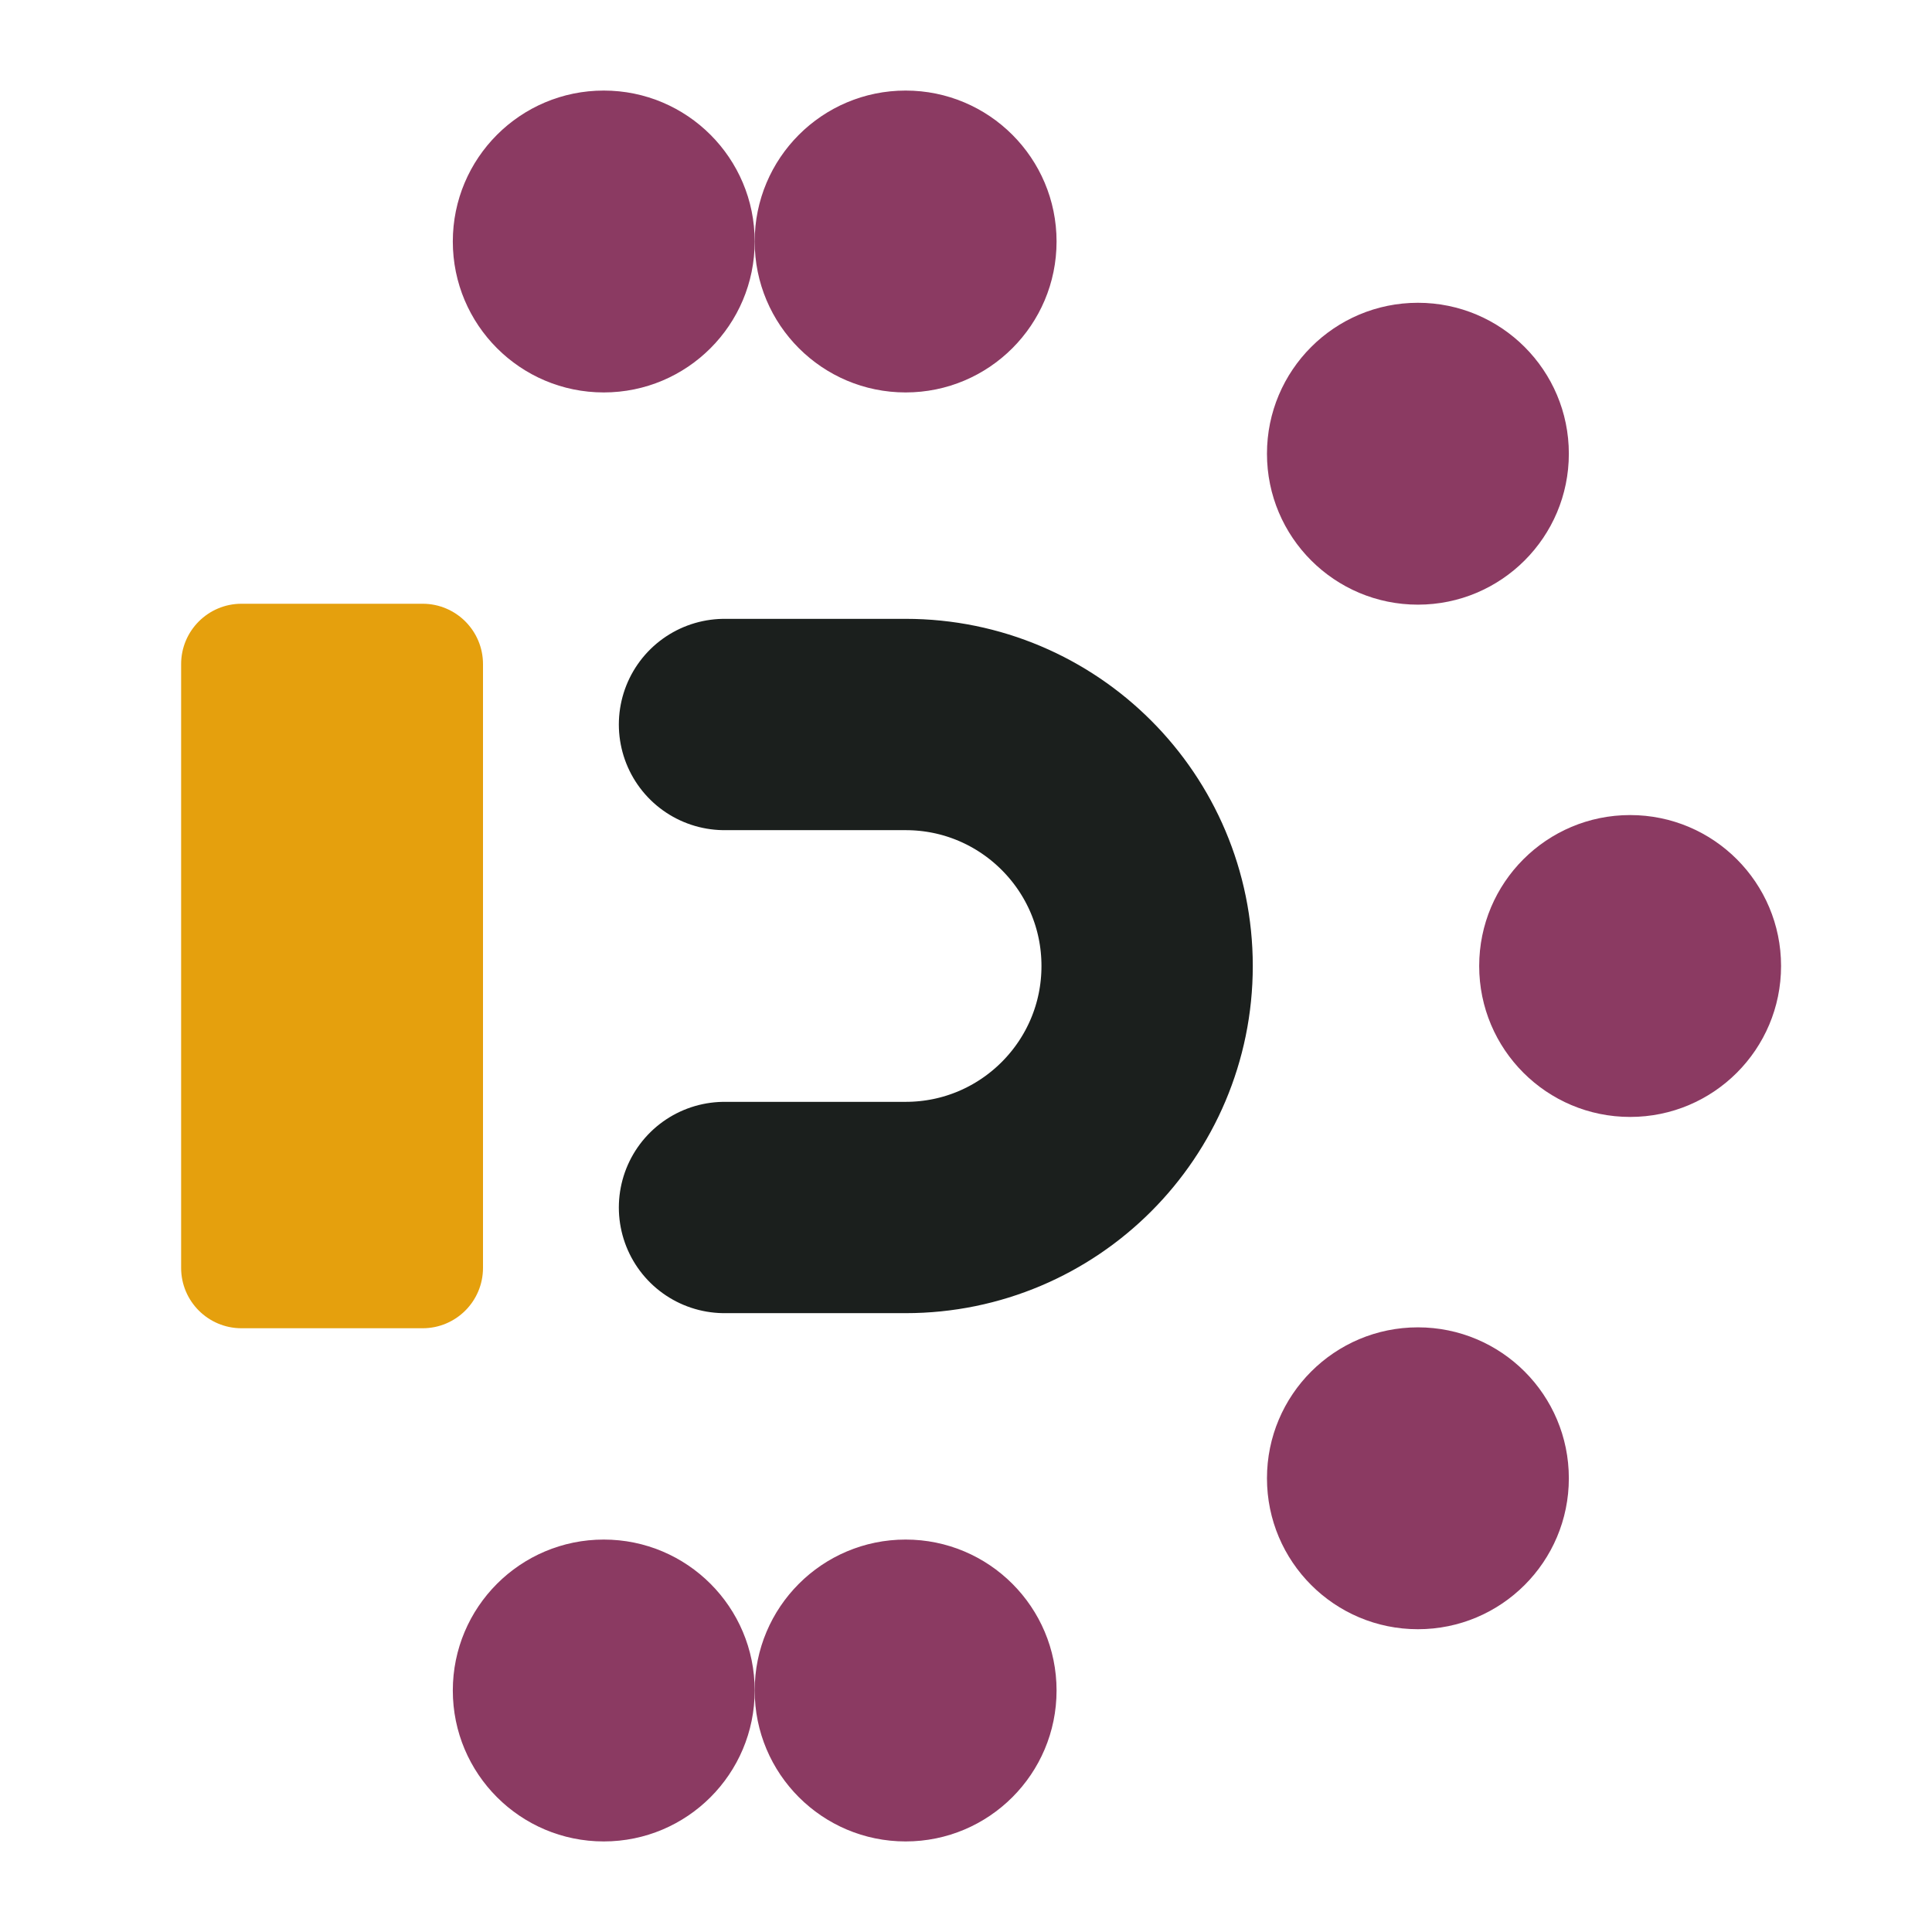
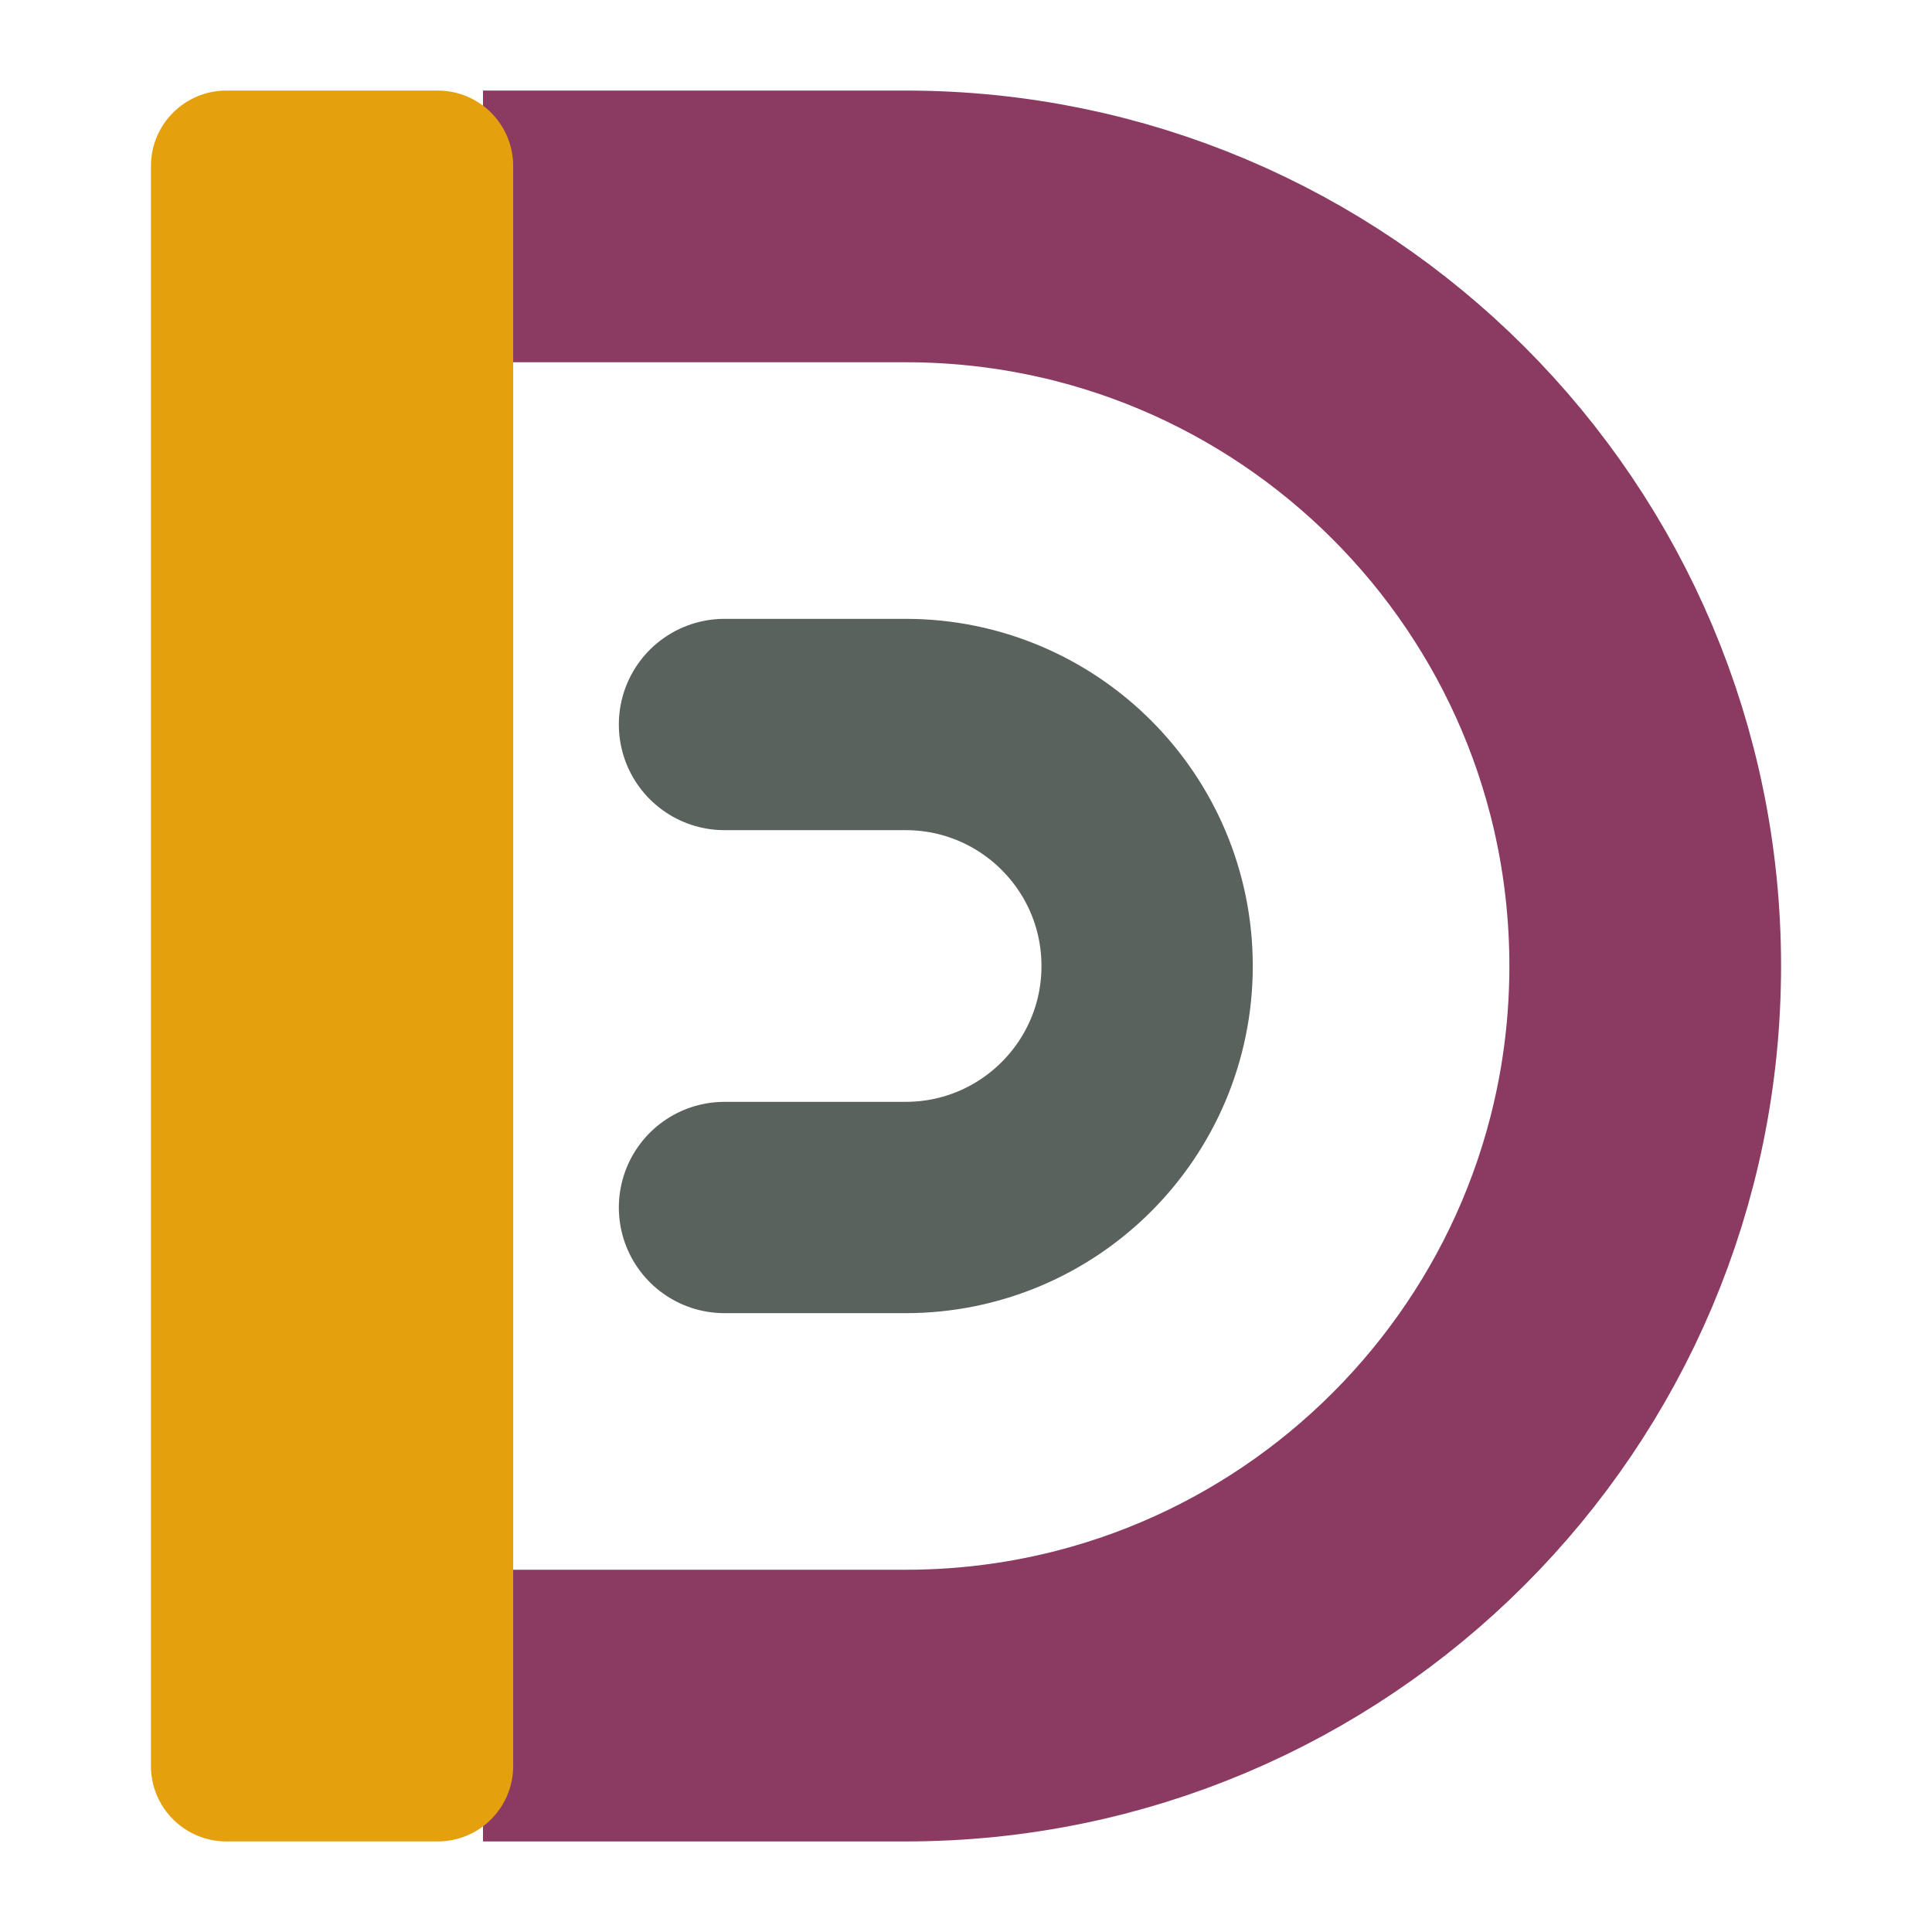
<svg xmlns="http://www.w3.org/2000/svg" viewBox="0 0 64 64">
-   <style>.d{stroke:#1B1F1D}.g{fill:#8B3A62}@media (prefers-color-scheme: dark){.d{stroke:#E7EAE6}.g{fill:#C9679A}}</style>
-   <circle cx="20" cy="8" r="5" class="g" />
-   <circle cx="30" cy="8" r="5" class="g" />
-   <circle cx="46.97" cy="15.03" r="5" class="g" />
-   <circle cx="54" cy="32" r="5" class="g" />
-   <circle cx="46.97" cy="48.97" r="5" class="g" />
-   <circle cx="30" cy="56" r="5" class="g" />
-   <circle cx="20" cy="56" r="5" class="g" />
-   <path d="M24 24h6a8 8 0 0 1 0 16h-6" fill="none" class="d" stroke-width="7" stroke-linecap="round" stroke-linejoin="round" />
-   <rect x="6" y="20" width="10" height="24" rx="2" fill="#E5A00D" />
+   <style>.d{stroke:#5A625D}.g{stroke:#8B3A62}.big{display:none}@media (prefers-color-scheme: dark){.d{stroke:#A3ABA6}.g{stroke:#C9679A}}@media (min-width: 24px){.small{display:none}.big{display:inline}}</style>
+   <g class="small">
+     <path d="M16 7.5H30A24.5 24.5 0 0 1 30 56.5H16" fill="none" class="g" stroke-width="9" stroke-linecap="butt" stroke-linejoin="round" />
+     <path d="M24 24h6a8 8 0 0 1 0 16h-6" fill="none" class="d" stroke-width="7" stroke-linecap="round" stroke-linejoin="round" />
+     <rect x="5" y="3" width="12" height="58" rx="2.5" fill="#E5A00D" />
+   </g>
+   <g class="big">
+     <path d="M24 7.5H30A24.5 24.5 0 0 1 30 56.5H24" fill="none" class="g" stroke-width="9" stroke-linecap="round" stroke-linejoin="round" />
+     <path d="M27 25h4a7 7 0 0 1 0 14h-4" fill="none" class="d" stroke-width="6.5" stroke-linecap="round" />
+     <rect x="3" y="3" width="15" height="58" rx="2" fill="#E5A00D" />
+   </g>
</svg>
